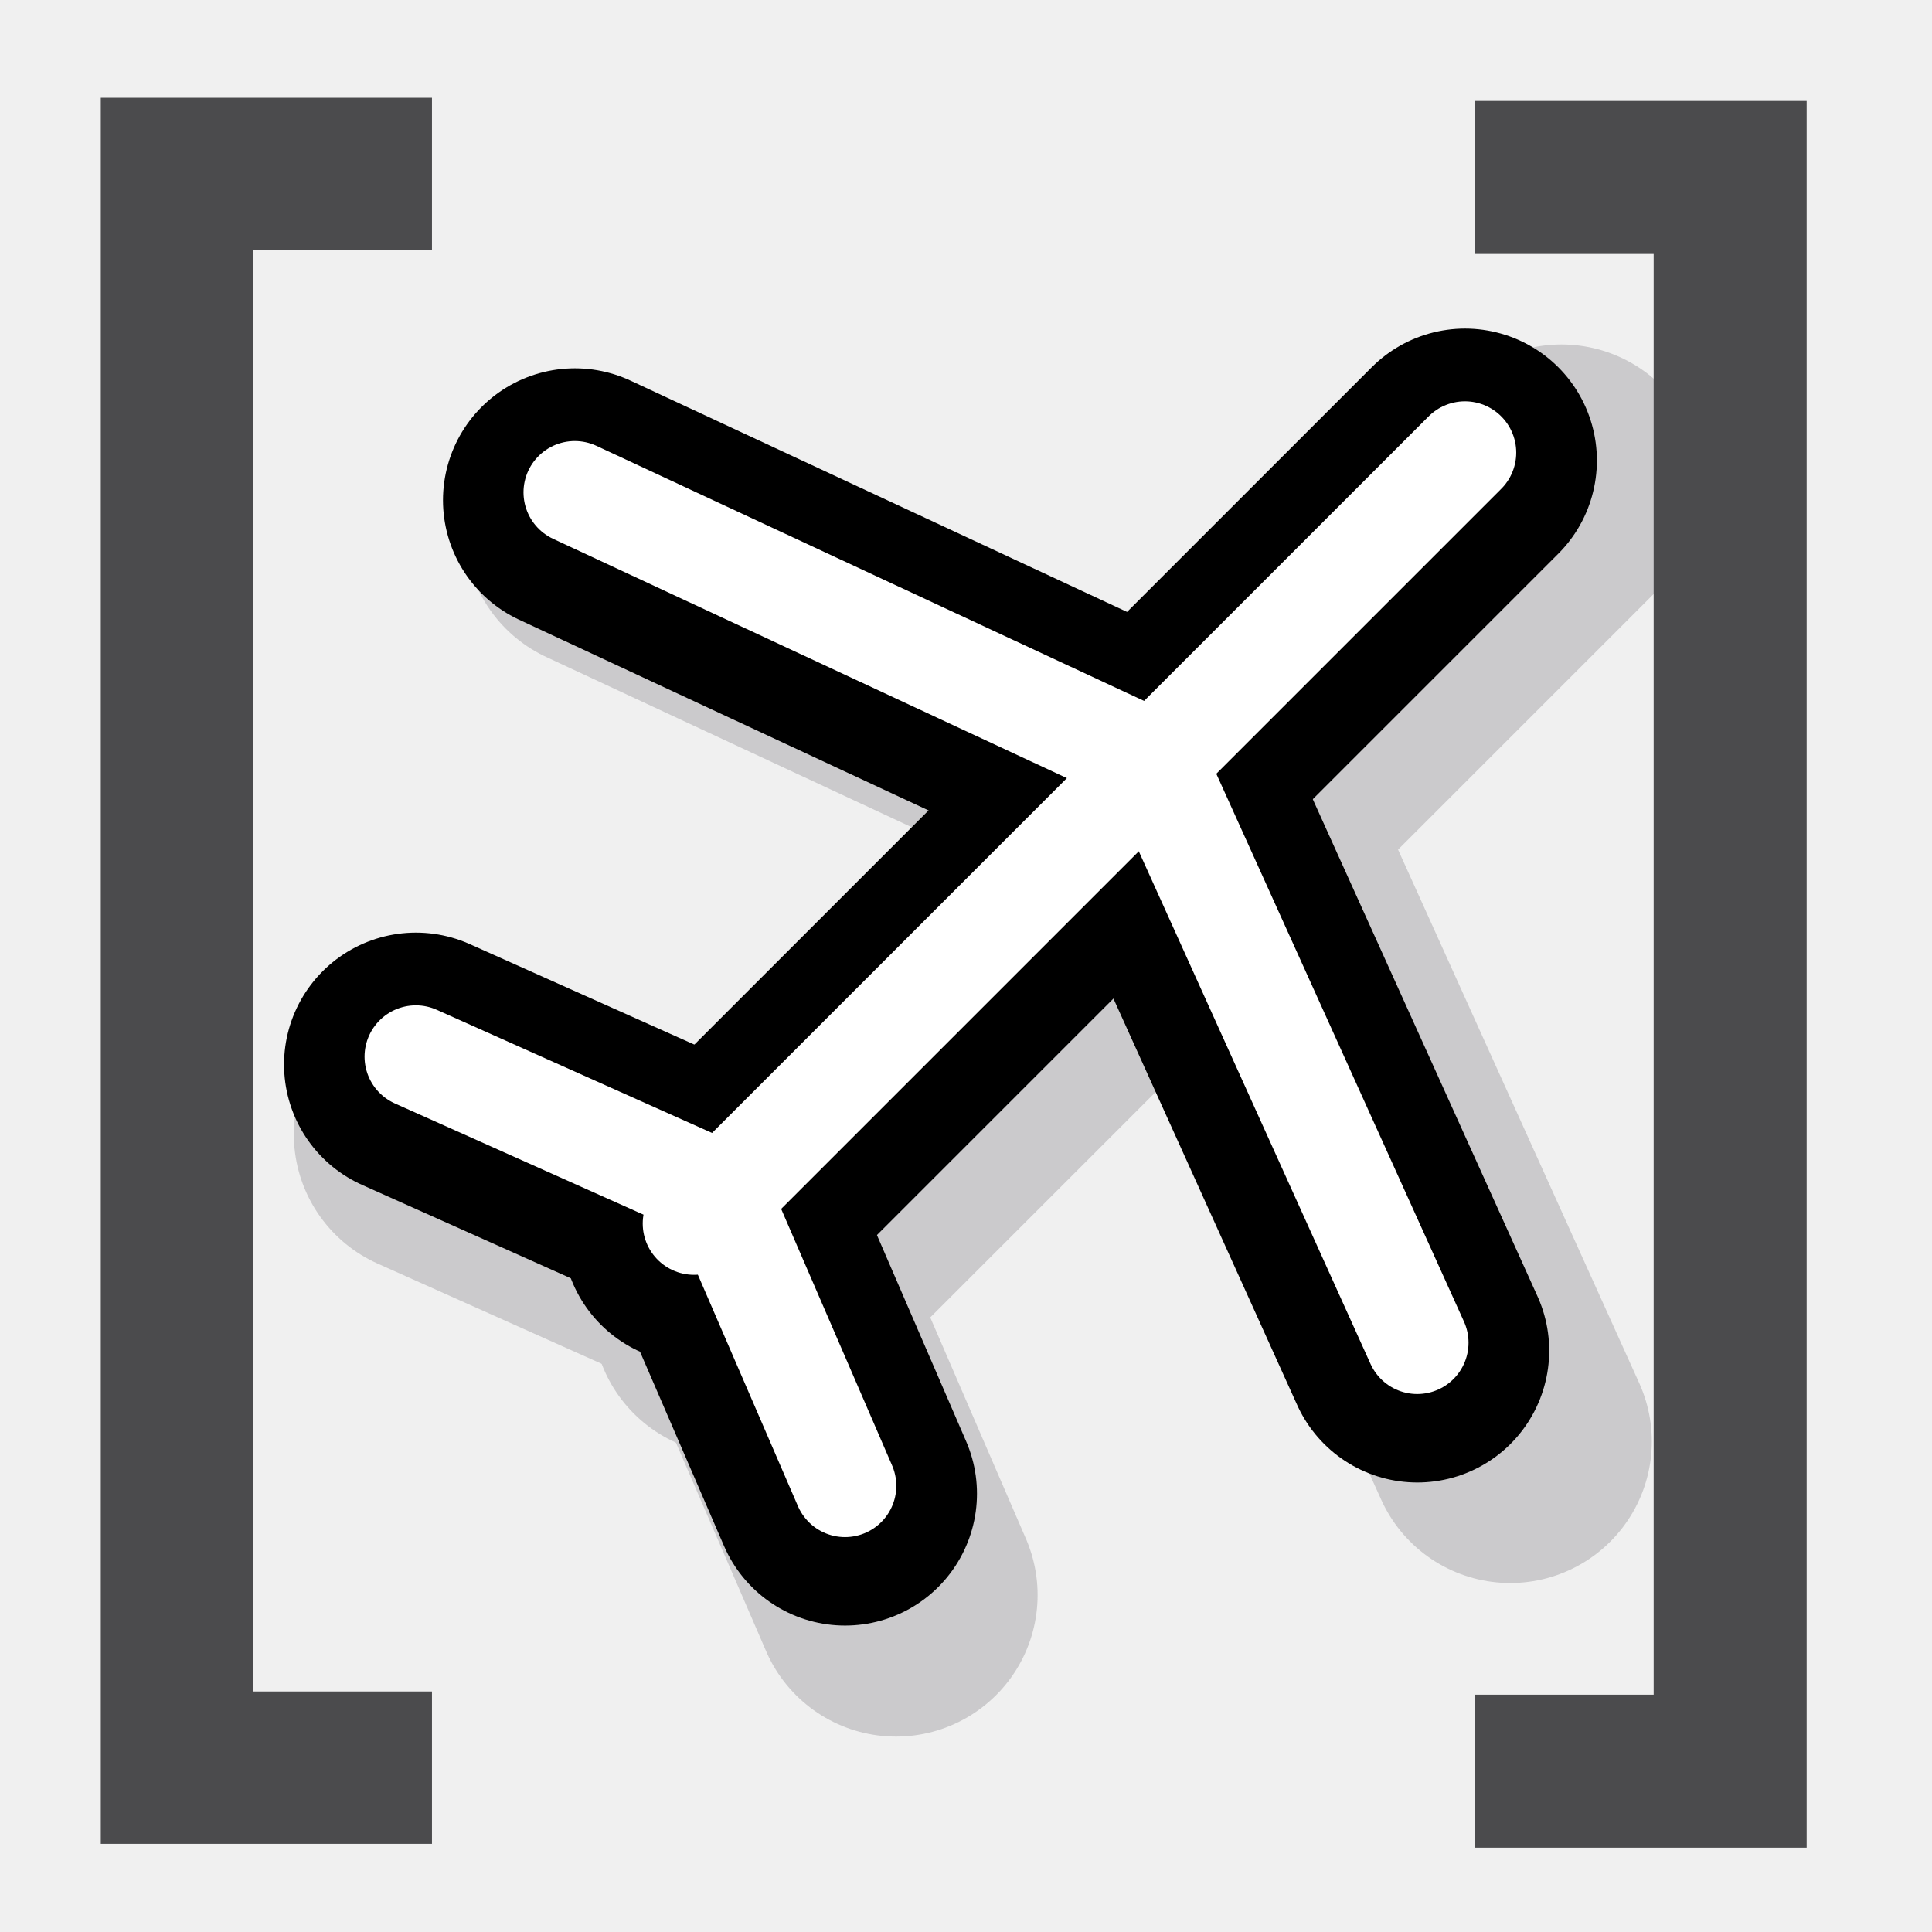
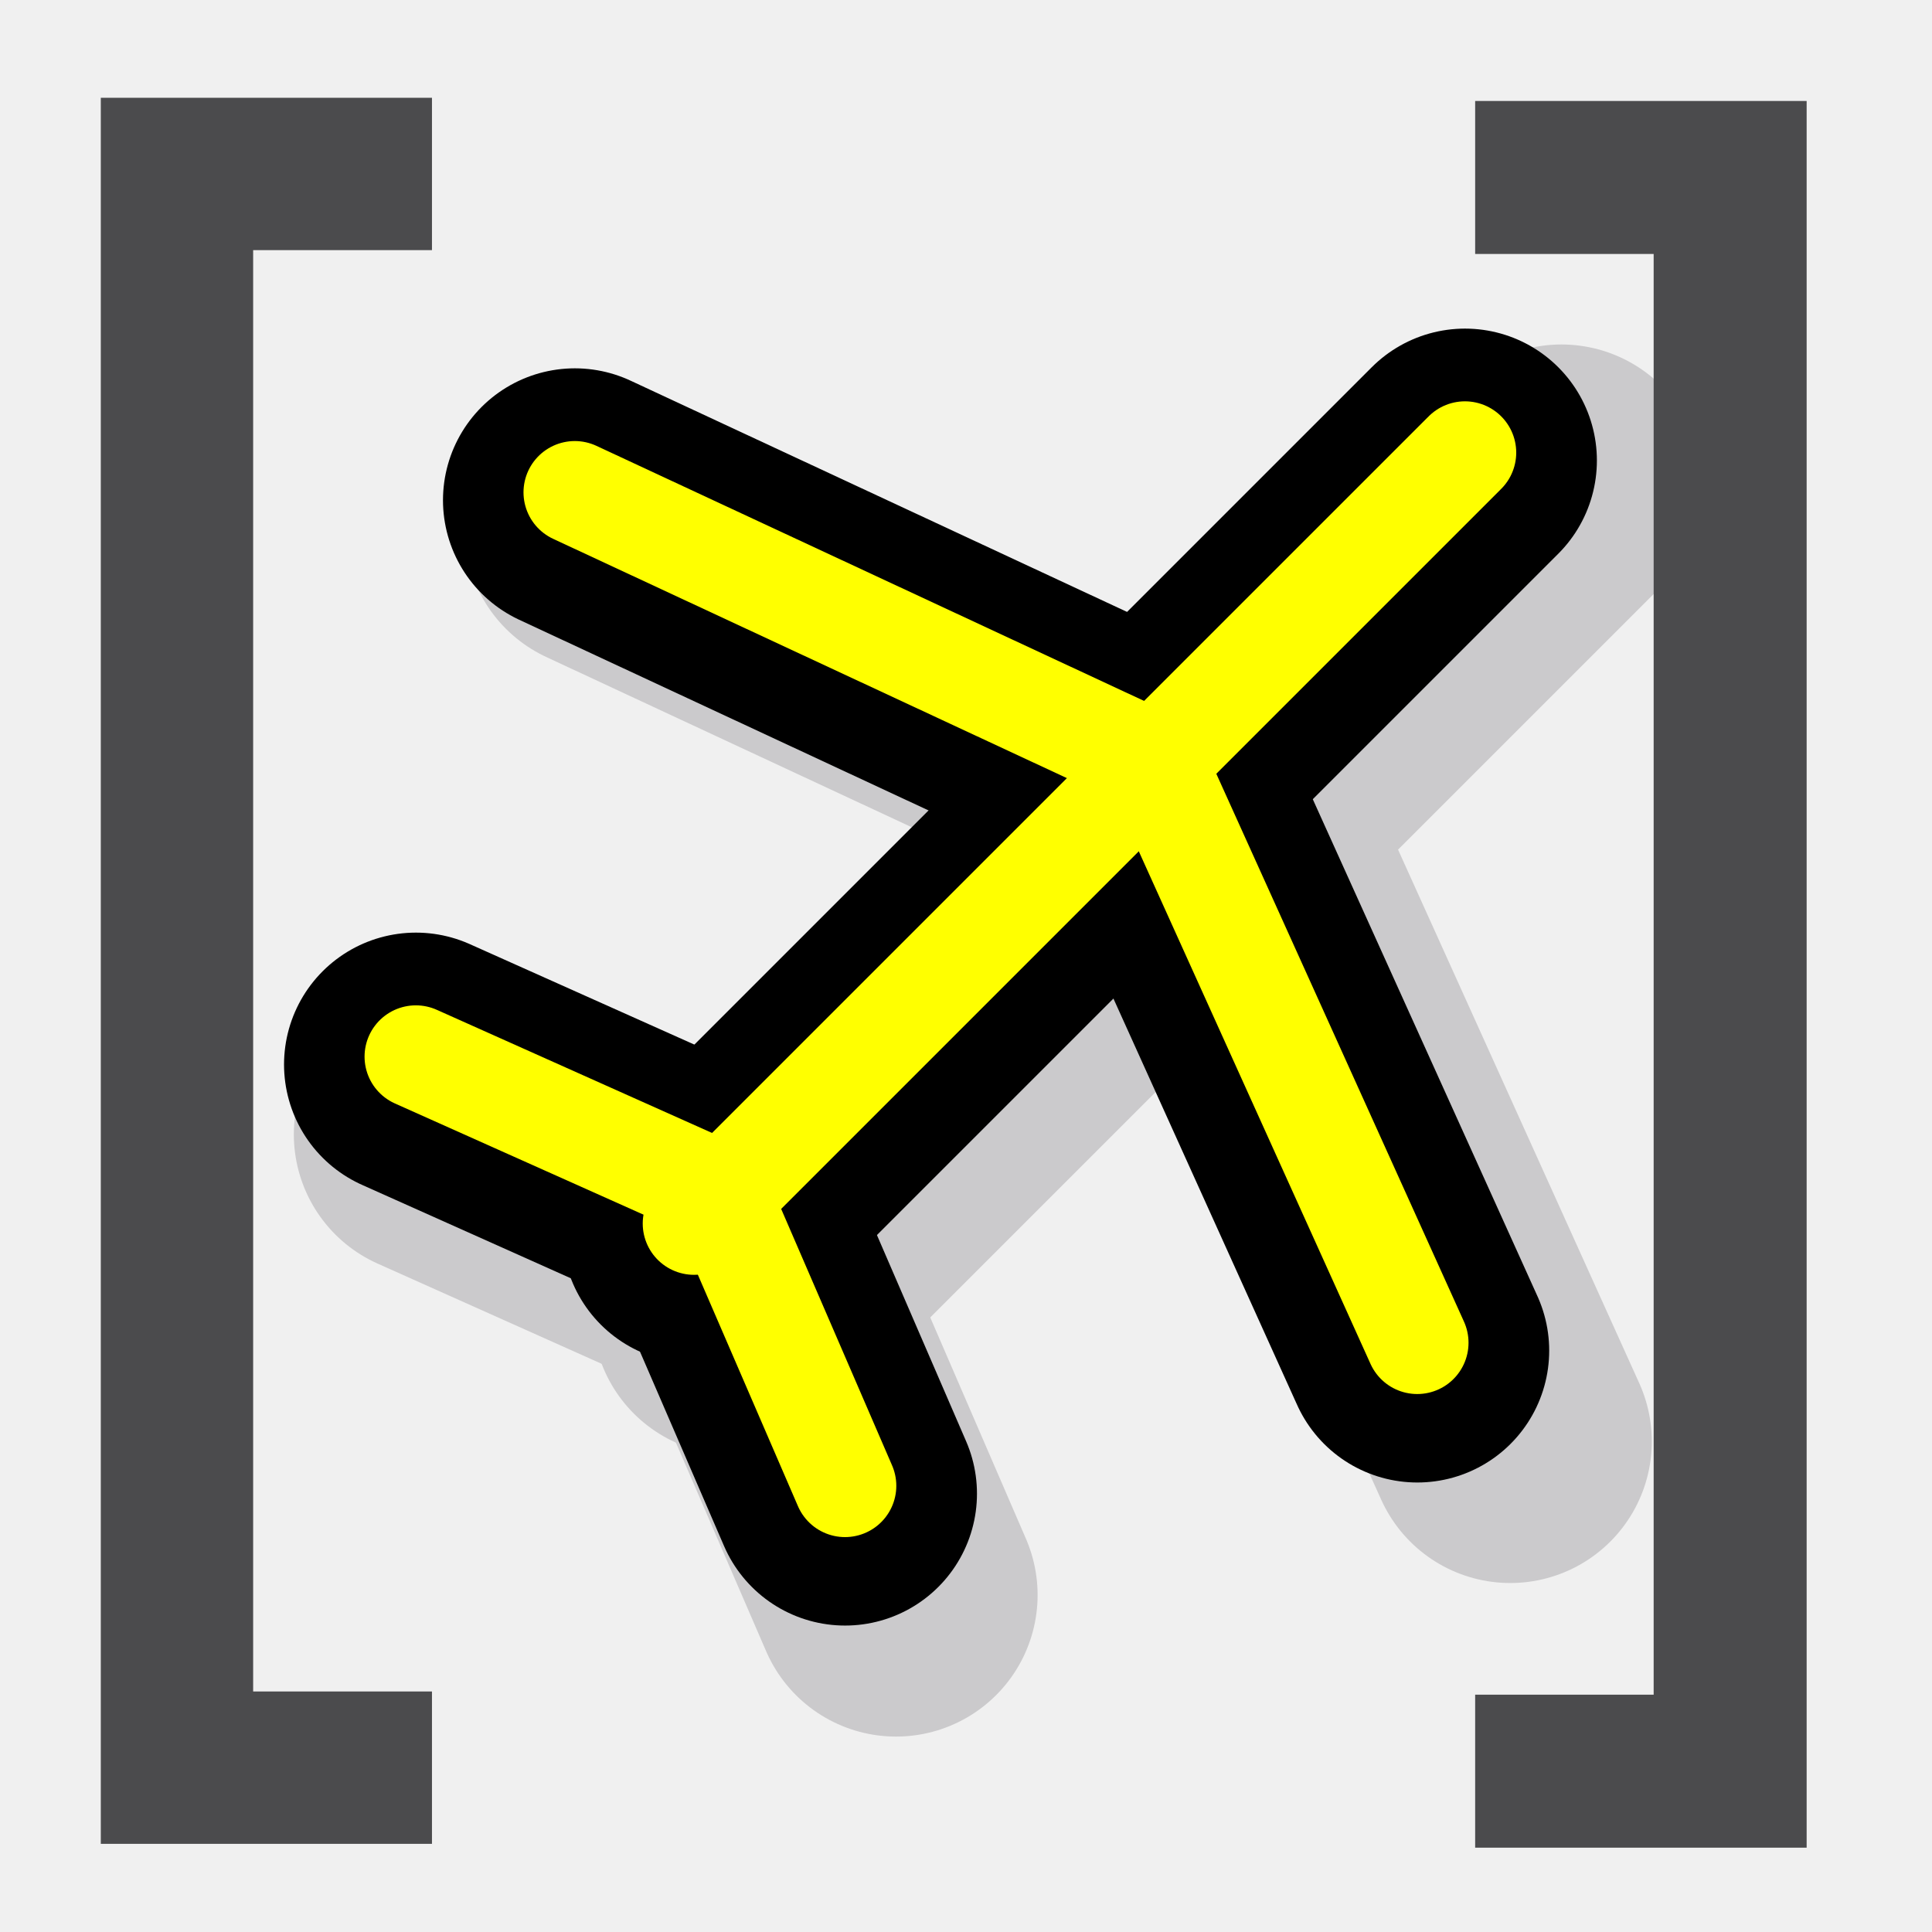
<svg xmlns="http://www.w3.org/2000/svg" version="1.0" width="128" height="128" id="svg1655">
  <defs id="defs1658" />
  <g id="layer4" />
  <g style="display:inline" id="layer2" />
  <path d="M 58.034,-0.795 69.933,43.418 114.128,55.322 69.933,67.226 58.034,111.439 46.135,67.226 1.94,55.322 46.135,43.418 58.034,-0.795 Z" style="display:inline;fill:#ffffff;fill-opacity:0;fill-rule:evenodd;stroke:#ffffcb;stroke-width:0;stroke-linecap:butt;stroke-linejoin:miter;stroke-miterlimit:4;stroke-dasharray:none;stroke-opacity:1" id="path2637" />
  <path style="fill:none;fill-rule:evenodd;stroke:#4b4b4d;stroke-width:10.094;stroke-linecap:butt;stroke-linejoin:miter;stroke-miterlimit:4;stroke-dasharray:none;stroke-opacity:1" d="m 28.619,11.525 -16.894,0 0,105.587 16.894,0" id="path8117" />
  <g id="g4162-1-1" style="fill:none;stroke:#cbcacc;stroke-width:18;stroke-linecap:round;stroke-linejoin:round;stroke-miterlimit:4;stroke-dasharray:none;stroke-opacity:1" transform="matrix(1.042056,0,0,1.042056,-258.8327,5.636892)">
    <path id="path4156-3-6" d="m 286.915,28.203 39.593,18.441 17.898,39.593" style="fill:none;fill-rule:evenodd;stroke:#cbcacc;stroke-width:18;stroke-linecap:round;stroke-linejoin:round;stroke-miterlimit:4;stroke-dasharray:none;stroke-opacity:1" />
    <path id="path4158-4-0" d="m 347.661,25.492 -52.61,52.61" style="fill:none;fill-rule:evenodd;stroke:#cbcacc;stroke-width:18;stroke-linecap:round;stroke-linejoin:round;stroke-miterlimit:4;stroke-dasharray:none;stroke-opacity:1" />
    <path id="path4160-5-4" d="M 305.356,96 296.678,75.932 276.068,66.712" style="fill:none;fill-rule:evenodd;stroke:#cbcacc;stroke-width:18;stroke-linecap:round;stroke-linejoin:round;stroke-miterlimit:4;stroke-dasharray:none;stroke-opacity:1" />
  </g>
  <g transform="translate(-151.5396,-122.0014)" id="layer4-4" />
  <g transform="translate(-151.5396,-122.0014)" style="display:inline" id="layer2-6" />
  <g id="g4162-1" style="fill:none;stroke:#000000;stroke-width:18;stroke-linecap:round;stroke-linejoin:round;stroke-miterlimit:4;stroke-dasharray:none;stroke-opacity:1" transform="matrix(0.9708337,0,0,0.9708337,-240.4604,5.759832)">
    <path id="path4156-3" d="m 286.915,28.203 39.593,18.441 17.898,39.593" style="fill:none;fill-rule:evenodd;stroke:#000000;stroke-width:18;stroke-linecap:round;stroke-linejoin:round;stroke-miterlimit:4;stroke-dasharray:none;stroke-opacity:1" />
    <path id="path4158-4" d="m 347.661,25.492 -52.61,52.61" style="fill:none;fill-rule:evenodd;stroke:#000000;stroke-width:18;stroke-linecap:round;stroke-linejoin:round;stroke-miterlimit:4;stroke-dasharray:none;stroke-opacity:1" />
    <path id="path4160-5" d="M 305.356,96 296.678,75.932 276.068,66.712" style="fill:none;fill-rule:evenodd;stroke:#000000;stroke-width:18;stroke-linecap:round;stroke-linejoin:round;stroke-miterlimit:4;stroke-dasharray:none;stroke-opacity:1" />
  </g>
-   <g id="g4162" style="fill:none;stroke:#ffffff;stroke-width:7;stroke-linecap:round;stroke-linejoin:round;stroke-miterlimit:4;stroke-dasharray:none;stroke-opacity:1" transform="matrix(0.9708337,0,0,0.9708337,-240.4653,5.238338)">
-     <path id="path4156" d="m 286.915,28.203 39.593,18.441 17.898,39.593" style="fill:none;fill-rule:evenodd;stroke:#ffffff;stroke-width:7;stroke-linecap:round;stroke-linejoin:round;stroke-miterlimit:4;stroke-dasharray:none;stroke-opacity:1" />
-     <path id="path4158" d="m 347.661,25.492 -52.61,52.61" style="fill:none;fill-rule:evenodd;stroke:#ffffff;stroke-width:7;stroke-linecap:round;stroke-linejoin:round;stroke-miterlimit:4;stroke-dasharray:none;stroke-opacity:1" />
-     <path id="path4160" d="M 305.356,96 296.678,75.932 276.068,66.712" style="fill:none;fill-rule:evenodd;stroke:#ffffff;stroke-width:7;stroke-linecap:round;stroke-linejoin:round;stroke-miterlimit:4;stroke-dasharray:none;stroke-opacity:1" />
+   <g id="g4162" style="fill:none;stroke:#ffff00;stroke-width:7;stroke-linecap:round;stroke-linejoin:round;stroke-miterlimit:4;stroke-dasharray:none;stroke-opacity:1" transform="matrix(0.9708337,0,0,0.9708337,-240.4653,5.238338)">
+     <path id="path4156" d="m 286.915,28.203 39.593,18.441 17.898,39.593" style="fill:none;fill-rule:evenodd;stroke:#ffff00;stroke-width:7;stroke-linecap:round;stroke-linejoin:round;stroke-miterlimit:4;stroke-dasharray:none;stroke-opacity:1" />
+     <path id="path4158" d="m 347.661,25.492 -52.61,52.61" style="fill:none;fill-rule:evenodd;stroke:#ffff00;stroke-width:7;stroke-linecap:round;stroke-linejoin:round;stroke-miterlimit:4;stroke-dasharray:none;stroke-opacity:1" />
+     <path id="path4160" d="M 305.356,96 296.678,75.932 276.068,66.712" style="fill:none;fill-rule:evenodd;stroke:#ffff00;stroke-width:7;stroke-linecap:round;stroke-linejoin:round;stroke-miterlimit:4;stroke-dasharray:none;stroke-opacity:1" />
  </g>
  <path style="fill:none;fill-rule:evenodd;stroke:#4b4b4d;stroke-width:10.136;stroke-linecap:butt;stroke-linejoin:miter;stroke-miterlimit:4;stroke-dasharray:none;stroke-opacity:1" d="m 97.733,117.345 16.894,0 0,-105.587 -16.894,0" id="path8117-6" />
</svg>
